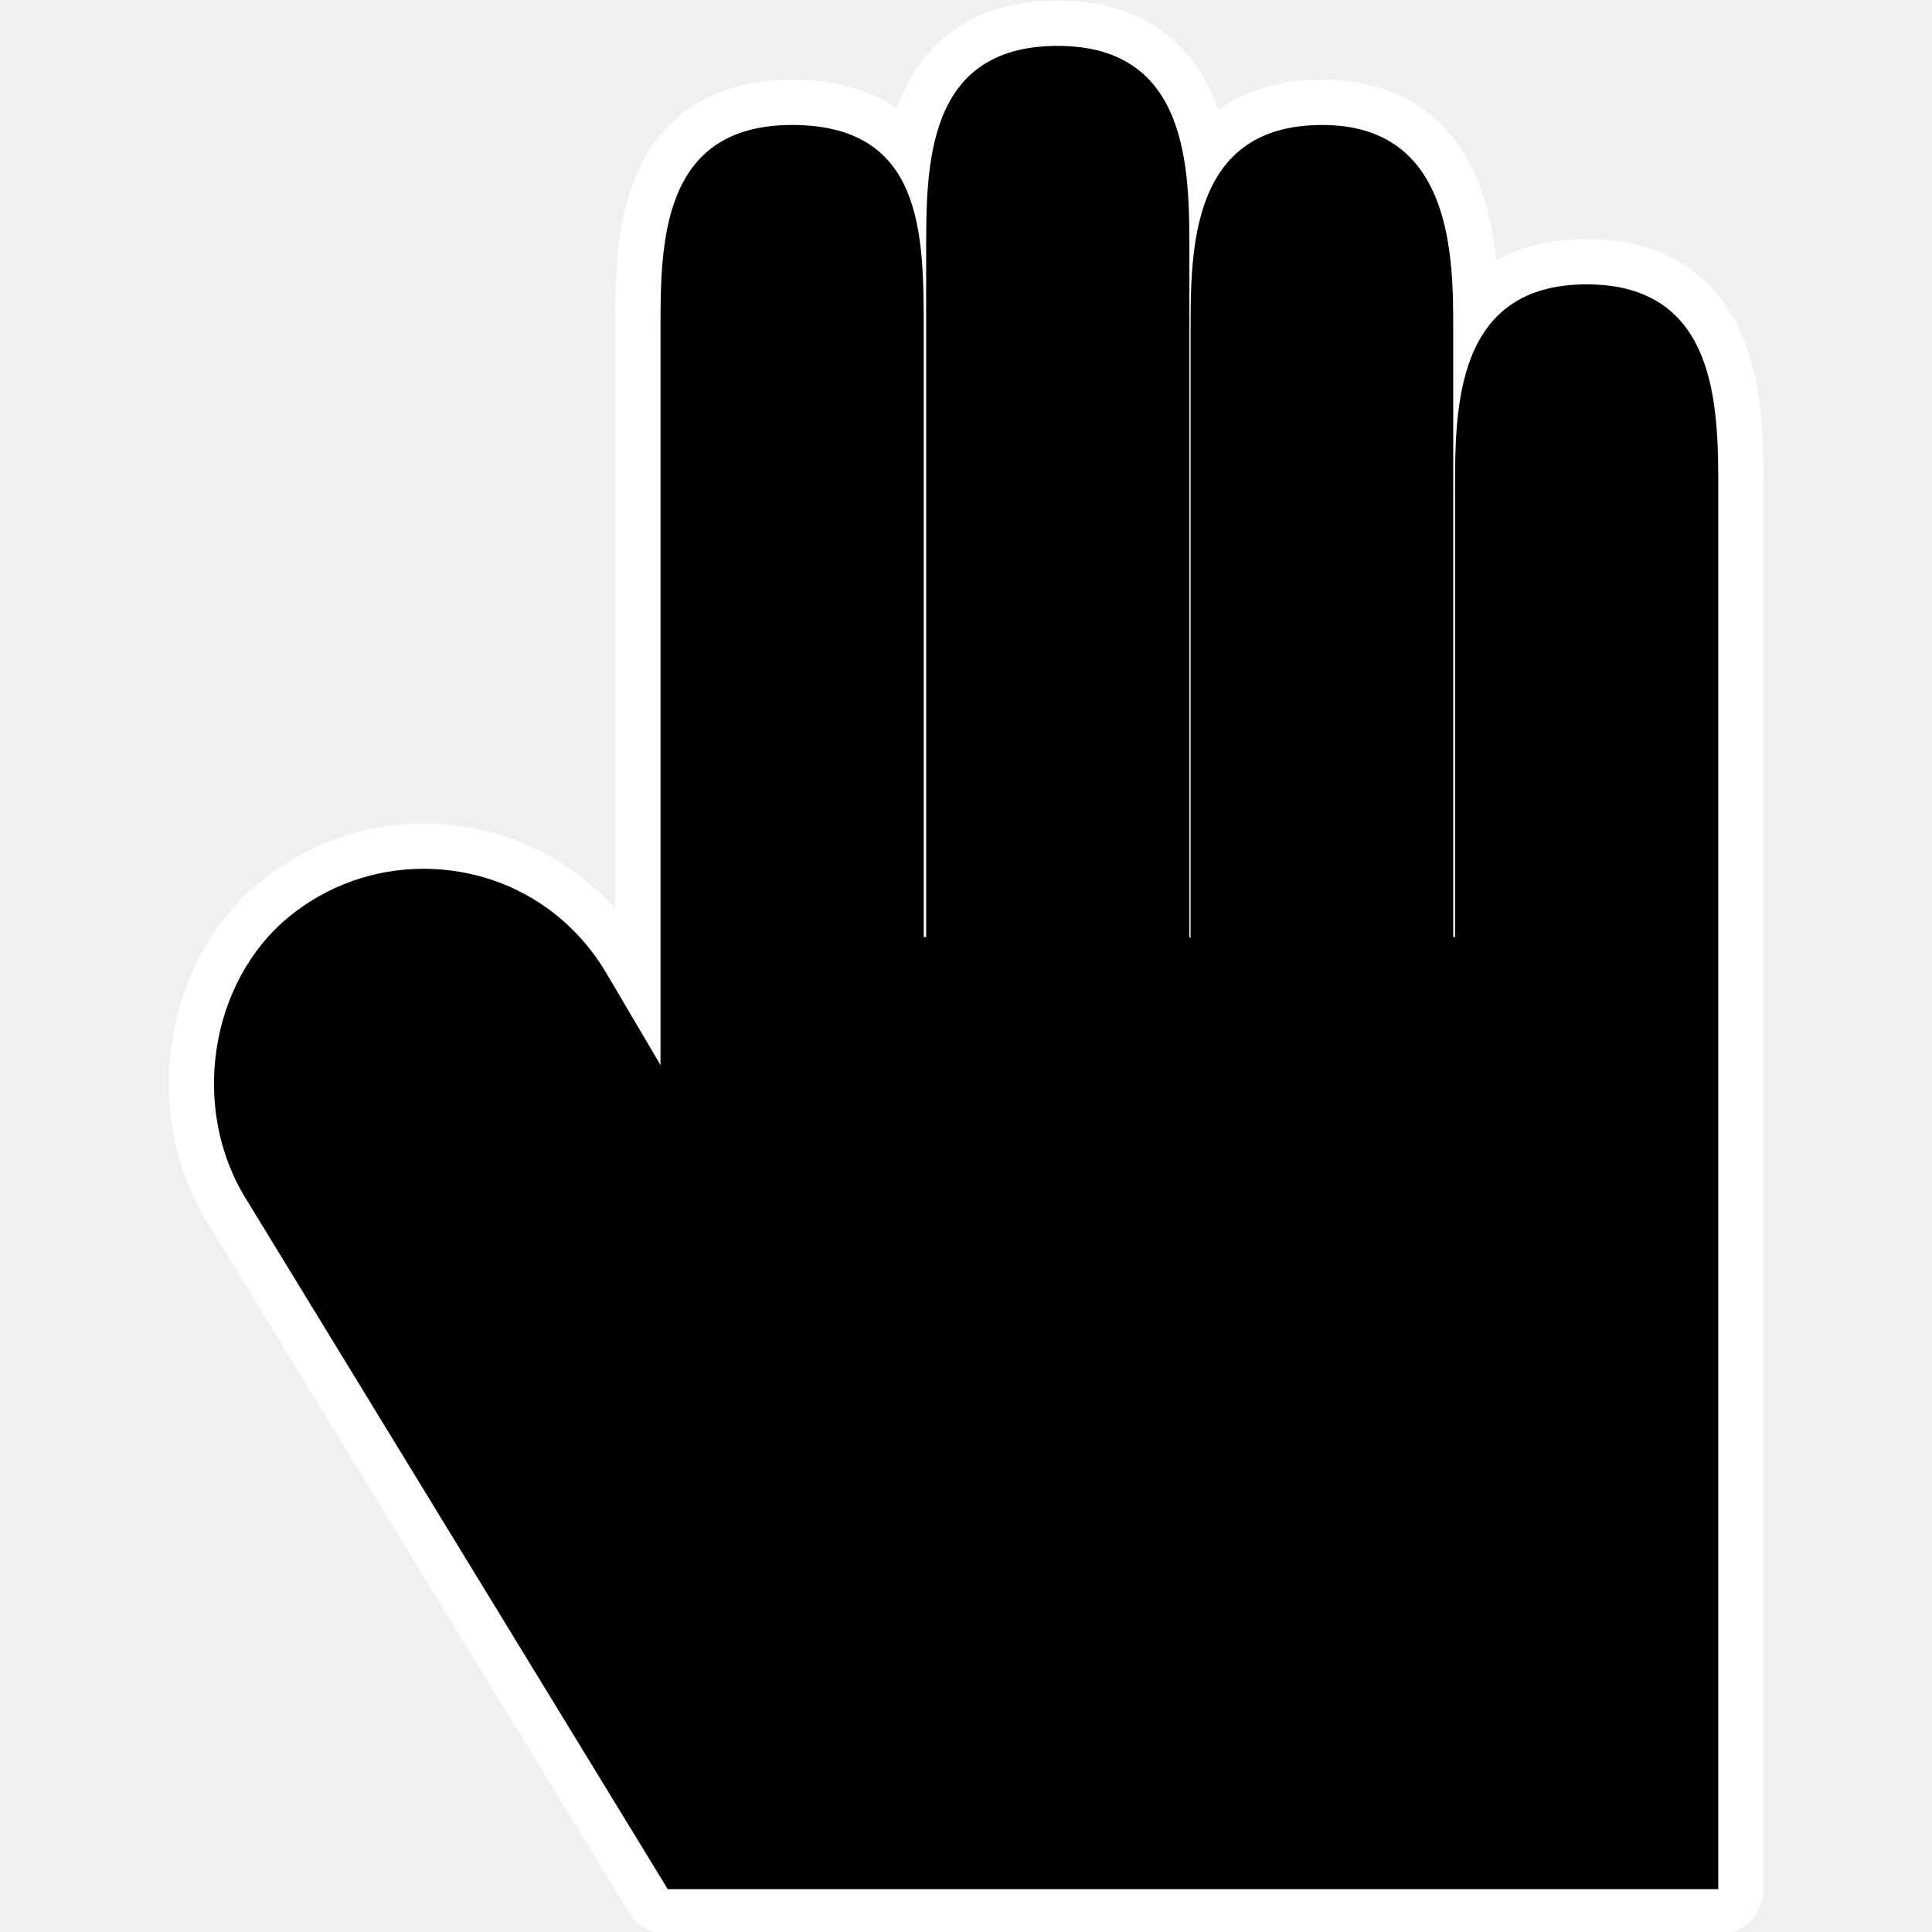
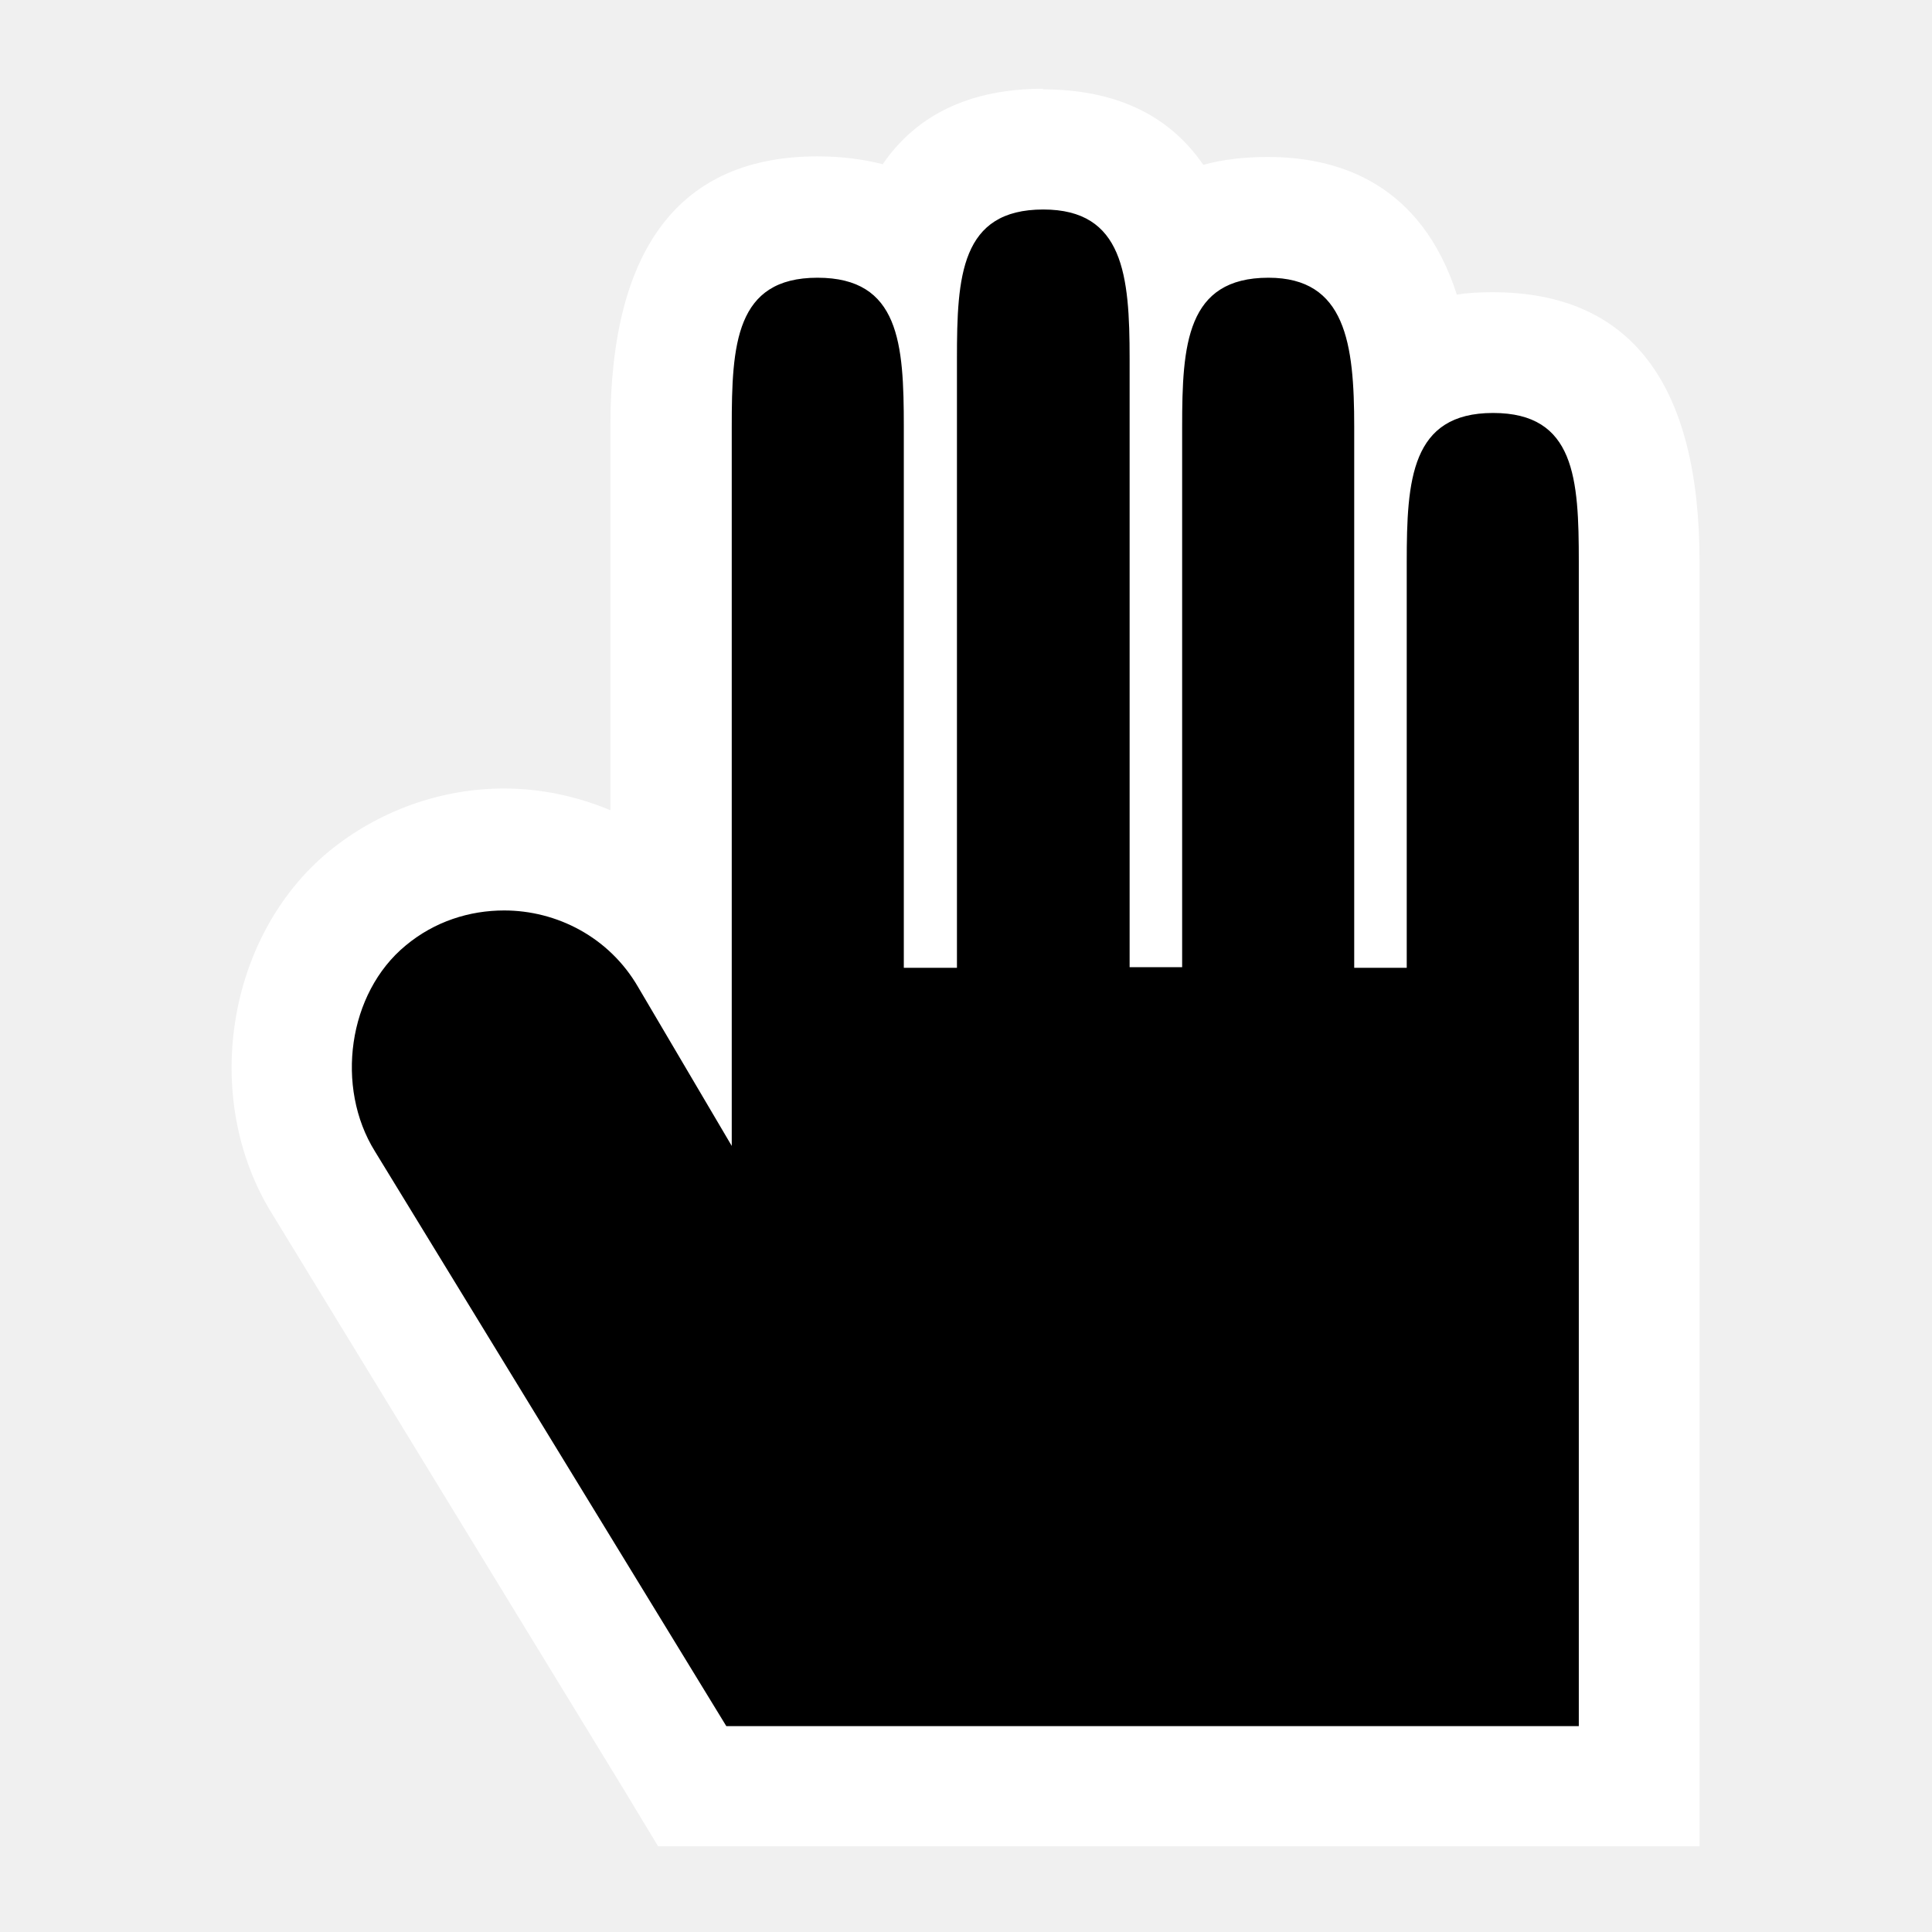
- <svg xmlns="http://www.w3.org/2000/svg" id="_圖層_1" data-name="圖層 1" viewBox="0 0 32 32">
-   <path d="M11.06,31.29l-6.99-11.44c-.92-1.49-.6-3.58.71-4.66.63-.52,1.42-.8,2.23-.8,1.27,0,2.4.65,3.04,1.74l.89,1.51V5.48c0-1.44,0-3.41,2.18-3.41s2.18,1.81,2.18,3.41v10.04h.04V4.17c0-1.44,0-3.41,2.18-3.41s2.18,2.05,2.18,3.41v11.36h.02V5.48c0-1.36,0-3.41,2.18-3.41s2.17,2.22,2.17,3.41v10.04h.03v-7.4c0-1.36,0-3.41,2.18-3.41s2.18,2.05,2.18,3.41v23.17s-17.4,0-17.4,0Z" fill="#000" stroke="#fff" stroke-width="1.5" stroke-linejoin="round" paint-order="stroke fill" />
+ <svg xmlns="http://www.w3.org/2000/svg" id="_圖層_1" data-name="圖層 1" width="30" height="30" viewBox="0 0 32 32">
+   <defs>
+     <style>
+       .cls-1, .cls-2 {
+         stroke-width: 0px;
+       }
+ 
+       .cls-2 {
+         fill: #fff;
+       }
+     </style>
+   </defs>
+   <path class="cls-1" d="M11.48,29.58l-6.11-10c-.93-1.5-.6-3.61.73-4.7.64-.52,1.44-.81,2.26-.81,1.08,0,2.09.49,2.77,1.31V7.07c0-1.13,0-3.47,2.42-3.47.68,0,1.17.17,1.52.44.27-.84.86-1.56,2.21-1.56s1.94.75,2.21,1.59c.35-.29.84-.47,1.51-.47,1.84,0,2.29,1.46,2.39,2.58.33-.21.77-.34,1.33-.34,2.42,0,2.42,2.35,2.42,3.47v20.27s-15.68,0-15.68,0Z" />
+   <path class="cls-2" d="M17.28,3.47c1.33,0,1.43,1.09,1.43,2.47v10.08h.87V7.07c0-1.36.07-2.47,1.43-2.47,1.28,0,1.42,1.09,1.42,2.47v8.96h.87v-6.72c0-1.36.07-2.47,1.43-2.47s1.42,1.09,1.42,2.47v6.72s0,9.42,0,9.42v3.14h-14.12l-5.82-9.52c-.66-1.06-.45-2.62.51-3.41.48-.4,1.06-.58,1.63-.58.87,0,1.74.44,2.22,1.27l1.55,2.63V7.07c0-1.36.06-2.47,1.42-2.47s1.43,1.09,1.43,2.47v8.96h.88V5.94c0-1.36.06-2.47,1.43-2.47M17.28,1.47c-1.2,0-2.09.42-2.66,1.25-.31-.08-.67-.13-1.08-.13-2.27,0-3.43,1.51-3.43,4.47v6.36c-.55-.23-1.15-.36-1.76-.36-1.05,0-2.08.37-2.9,1.04-1.7,1.4-2.13,4.1-.94,6.01l5.81,9.51.58.96h17.25V9.31c0-2.97-1.15-4.47-3.43-4.47-.21,0-.41.01-.59.04-.59-1.83-1.94-2.28-3.13-2.28-.39,0-.74.04-1.07.13-.57-.83-1.46-1.25-2.66-1.25h0Z" />
</svg>
